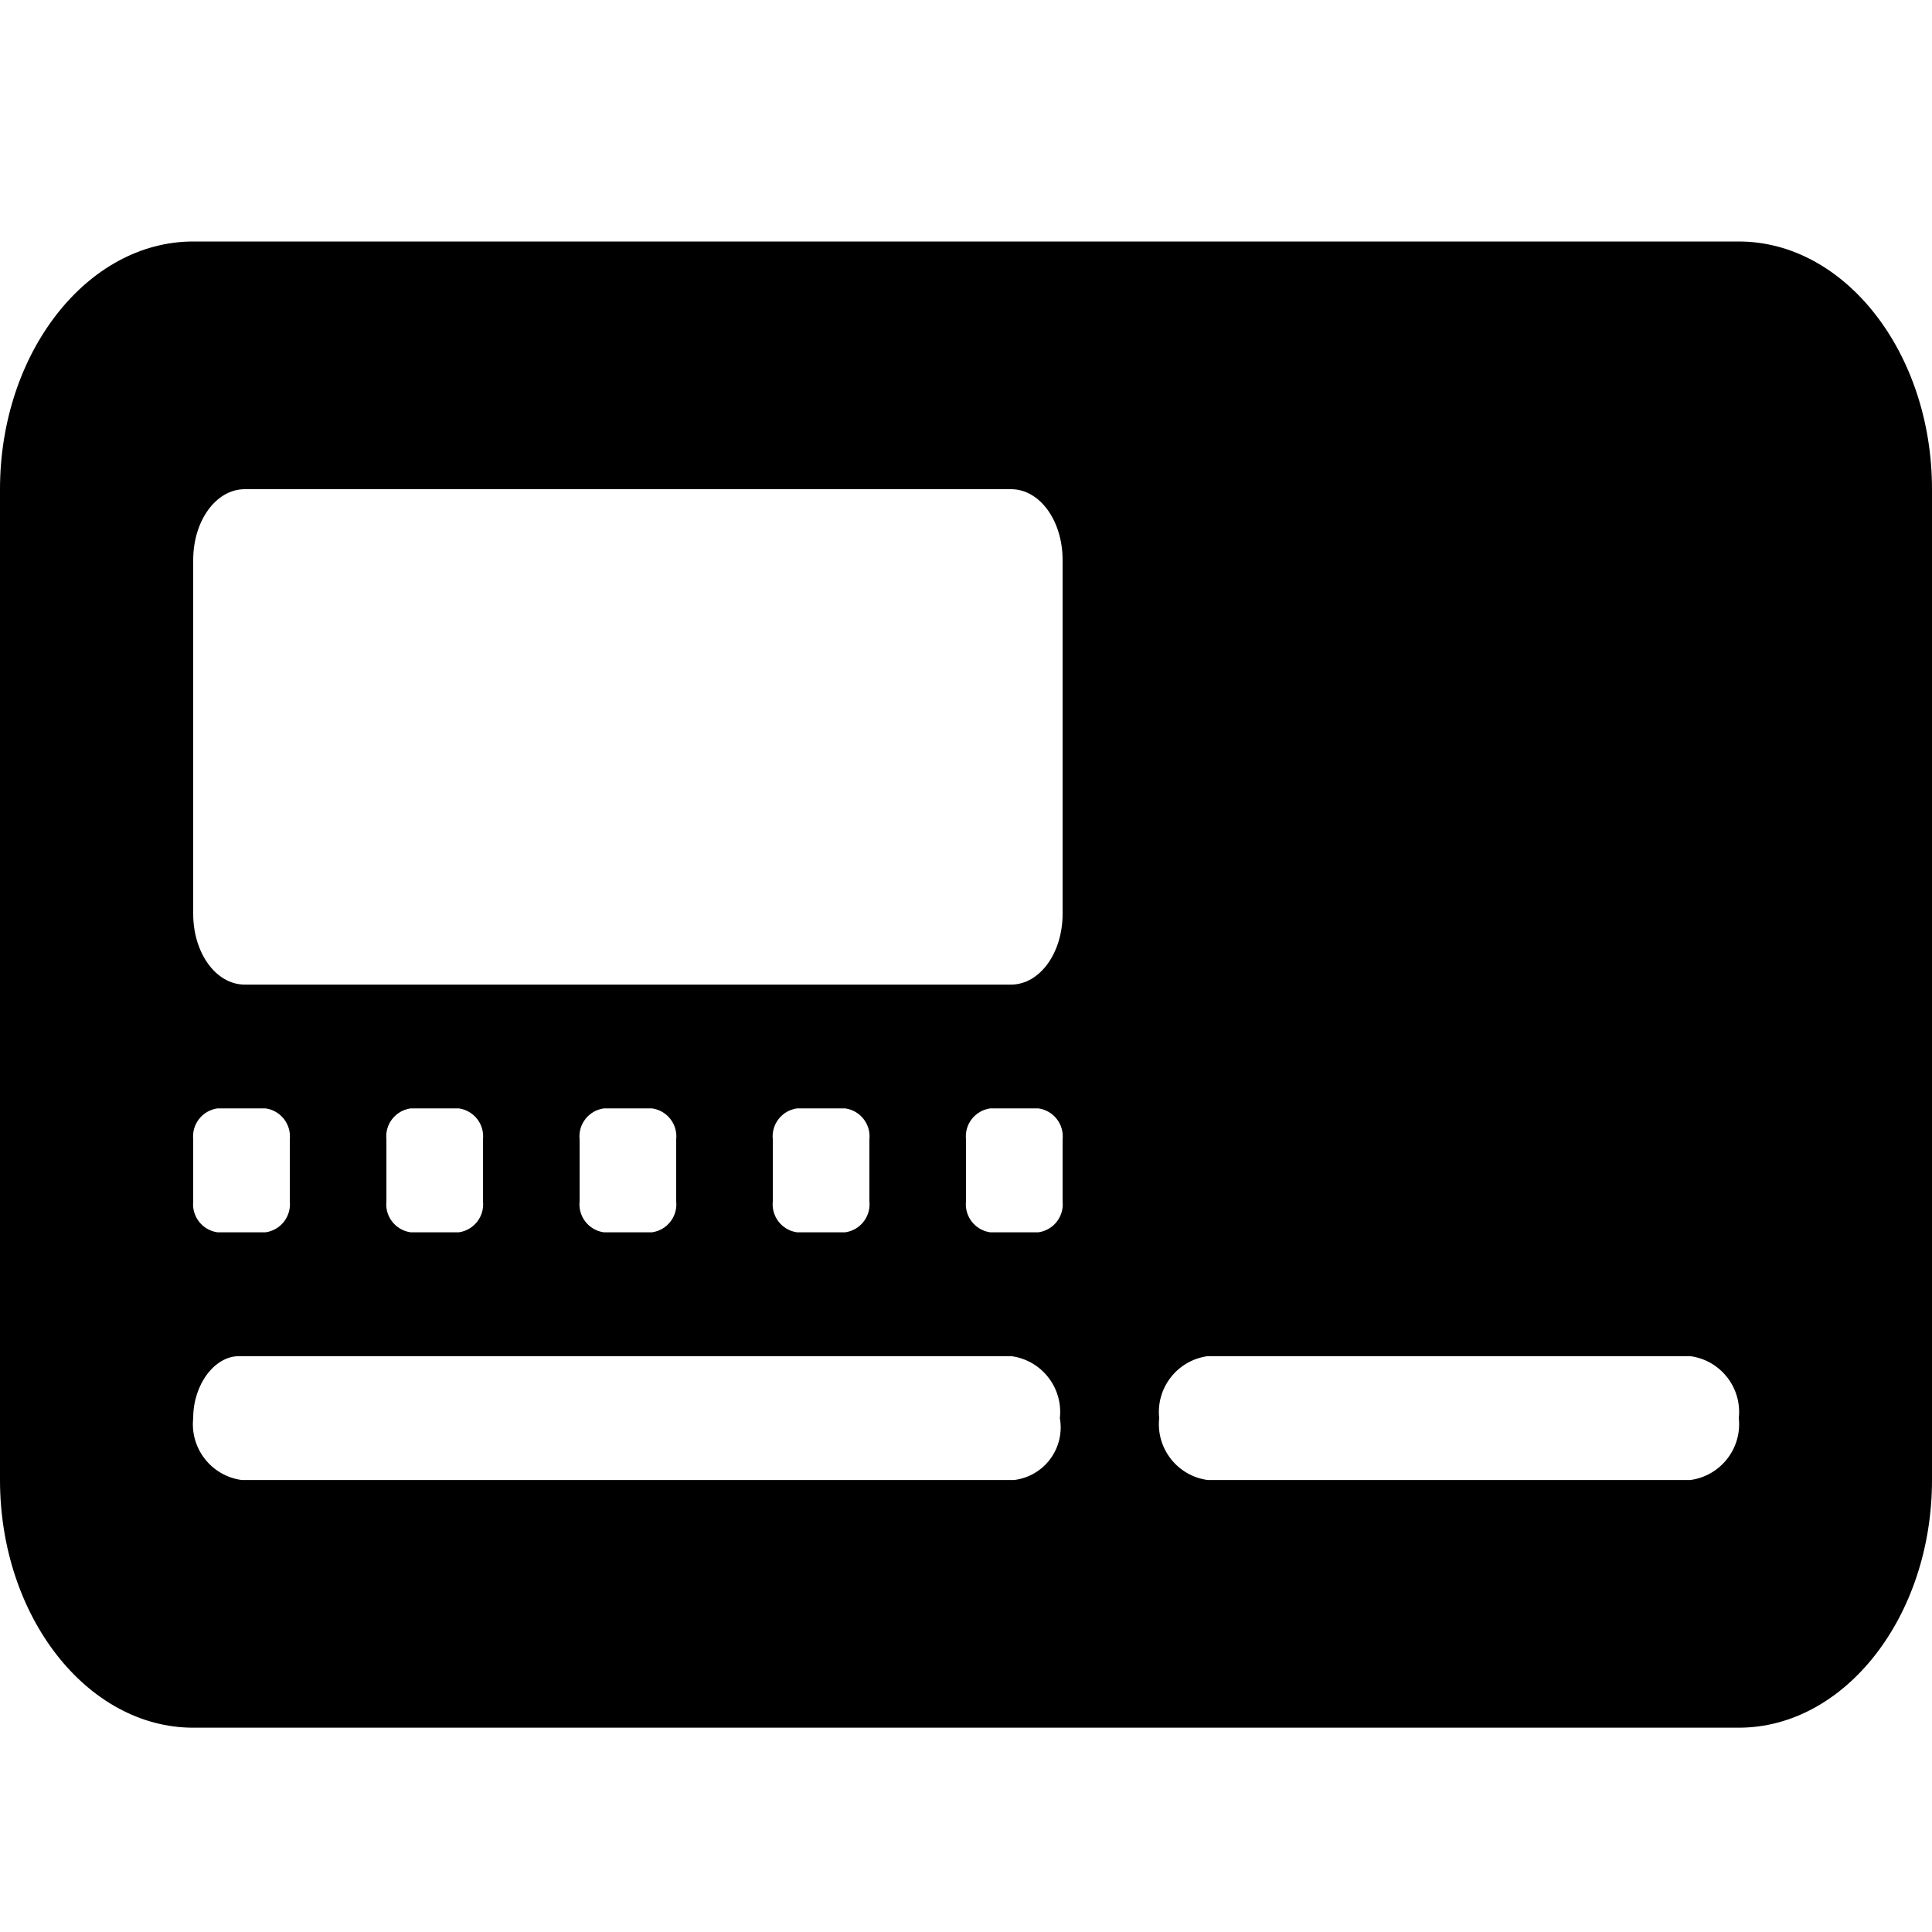
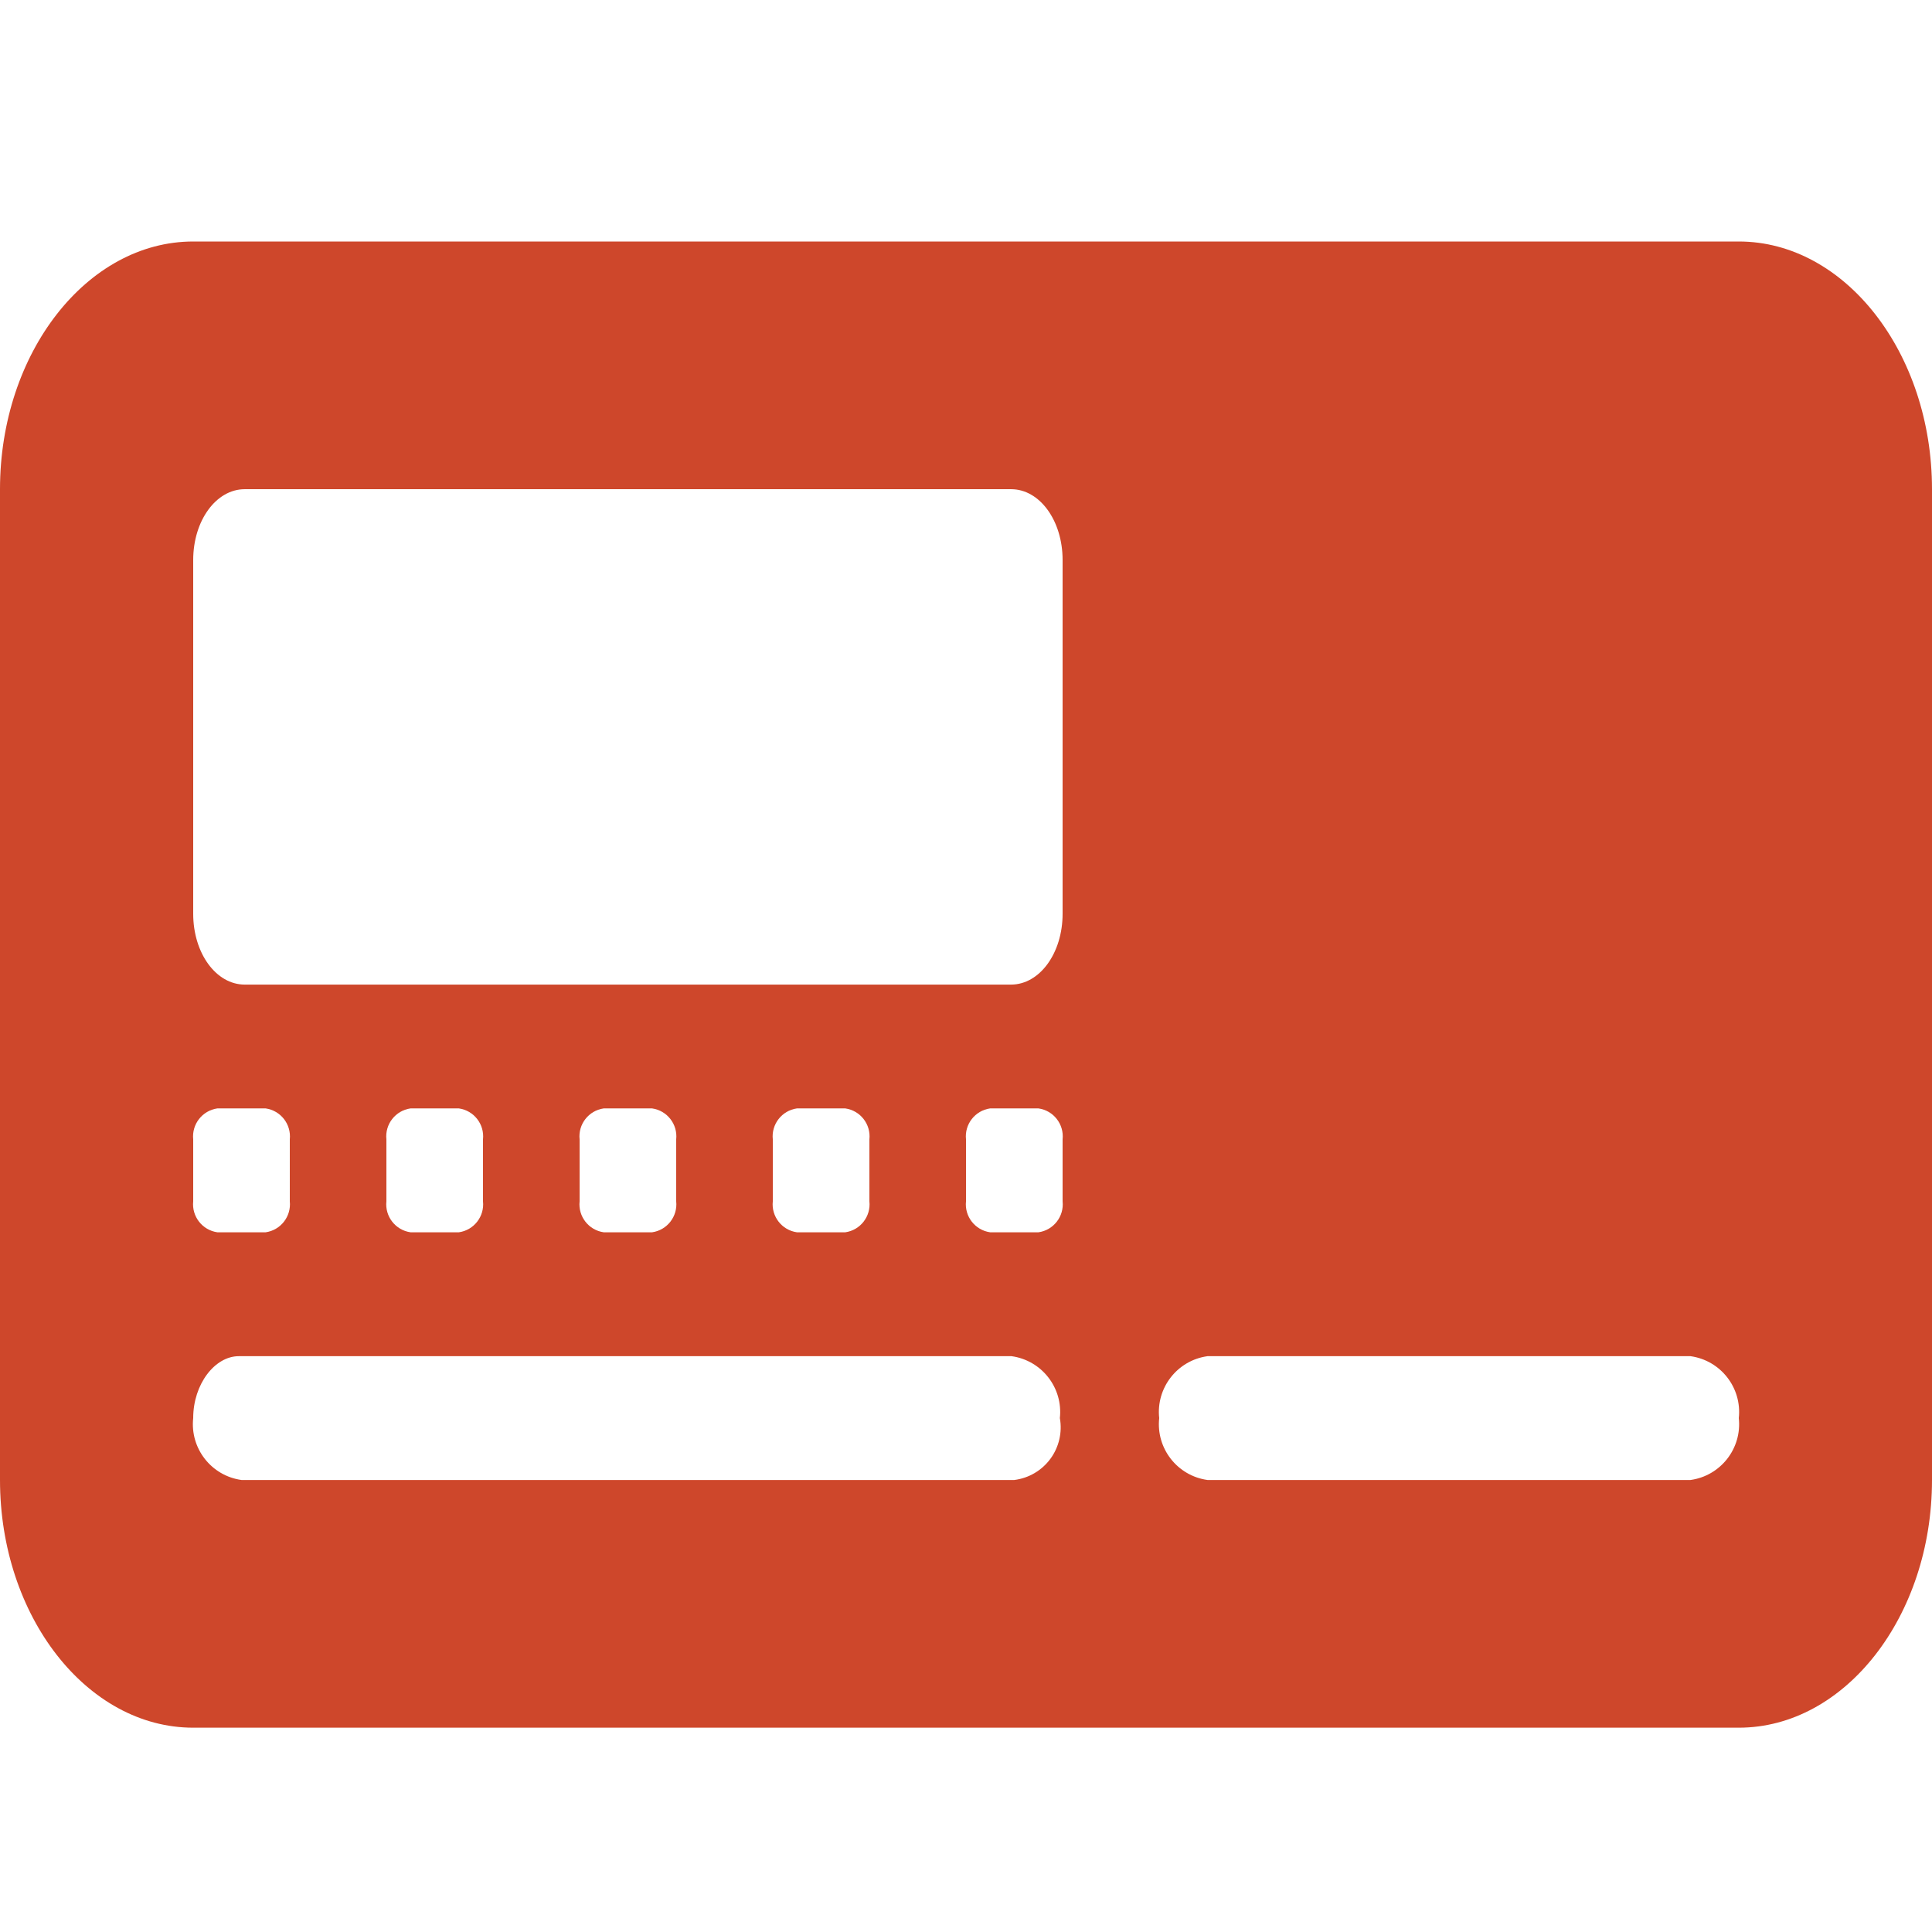
<svg xmlns="http://www.w3.org/2000/svg" width="24" height="24" viewBox="0 0 24 24">
  <rect width="24" height="24" fill="none" />
-   <path d="M21.6,0H2.4C1.08,0,0,1.385,0,3.077V15.385c0,1.692,1.08,3.077,2.4,3.077H21.6c1.32,0,2.4-1.385,2.4-3.077V3.077C24,1.385,22.92,0,21.6,0ZM2.4,11.154a.352.352,0,0,1,.3-.385h.6a.352.352,0,0,1,.3.385v.769a.352.352,0,0,1-.3.385H2.7a.352.352,0,0,1-.3-.385Zm10.2,4.231H3a.7.7,0,0,1-.6-.769c0-.423.27-.769.566-.769h9.6a.7.7,0,0,1,.6.769A.658.658,0,0,1,12.6,15.385ZM4.8,11.923v-.769a.351.351,0,0,1,.3-.385h.6a.351.351,0,0,1,.3.385v.769a.351.351,0,0,1-.3.385H5.1A.351.351,0,0,1,4.8,11.923Zm2.4,0v-.769a.351.351,0,0,1,.3-.385h.6a.351.351,0,0,1,.3.385v.769a.351.351,0,0,1-.3.385H7.5A.351.351,0,0,1,7.2,11.923Zm2.4,0v-.769a.351.351,0,0,1,.3-.385h.6a.351.351,0,0,1,.3.385v.769a.351.351,0,0,1-.3.385H9.9A.351.351,0,0,1,9.6,11.923Zm3.6,0a.351.351,0,0,1-.3.385h-.6a.351.351,0,0,1-.3-.385v-.769a.351.351,0,0,1,.3-.385h.6a.351.351,0,0,1,.3.385Zm0-3.572c0,.49-.285.88-.641.88H3.04c-.355,0-.64-.389-.64-.88V3.957c0-.49.285-.88.64-.88h9.521c.354,0,.639.389.639.88ZM21,15.385H15a.7.7,0,0,1-.6-.769.7.7,0,0,1,.6-.769h6a.7.7,0,0,1,.6.769A.7.7,0,0,1,21,15.385Z" transform="translate(0 3)" />
+   <path fill="#ce472b" d="M21.6,0H2.4C1.08,0,0,1.385,0,3.077V15.385c0,1.692,1.08,3.077,2.4,3.077H21.6c1.32,0,2.4-1.385,2.4-3.077V3.077C24,1.385,22.92,0,21.6,0ZM2.4,11.154a.352.352,0,0,1,.3-.385h.6a.352.352,0,0,1,.3.385v.769a.352.352,0,0,1-.3.385H2.7a.352.352,0,0,1-.3-.385Zm10.2,4.231H3a.7.7,0,0,1-.6-.769c0-.423.27-.769.566-.769h9.6a.7.7,0,0,1,.6.769A.658.658,0,0,1,12.6,15.385ZM4.8,11.923v-.769a.351.351,0,0,1,.3-.385h.6a.351.351,0,0,1,.3.385v.769a.351.351,0,0,1-.3.385H5.1A.351.351,0,0,1,4.8,11.923Zm2.4,0v-.769a.351.351,0,0,1,.3-.385h.6a.351.351,0,0,1,.3.385v.769a.351.351,0,0,1-.3.385H7.5A.351.351,0,0,1,7.2,11.923Zm2.4,0v-.769a.351.351,0,0,1,.3-.385h.6a.351.351,0,0,1,.3.385v.769a.351.351,0,0,1-.3.385H9.9A.351.351,0,0,1,9.6,11.923Zm3.6,0a.351.351,0,0,1-.3.385h-.6a.351.351,0,0,1-.3-.385v-.769a.351.351,0,0,1,.3-.385h.6a.351.351,0,0,1,.3.385Zm0-3.572c0,.49-.285.88-.641.88H3.04c-.355,0-.64-.389-.64-.88V3.957c0-.49.285-.88.64-.88h9.521c.354,0,.639.389.639.88ZM21,15.385H15a.7.7,0,0,1-.6-.769.7.7,0,0,1,.6-.769h6a.7.7,0,0,1,.6.769A.7.7,0,0,1,21,15.385Z" transform="translate(0 3)" />
</svg>
